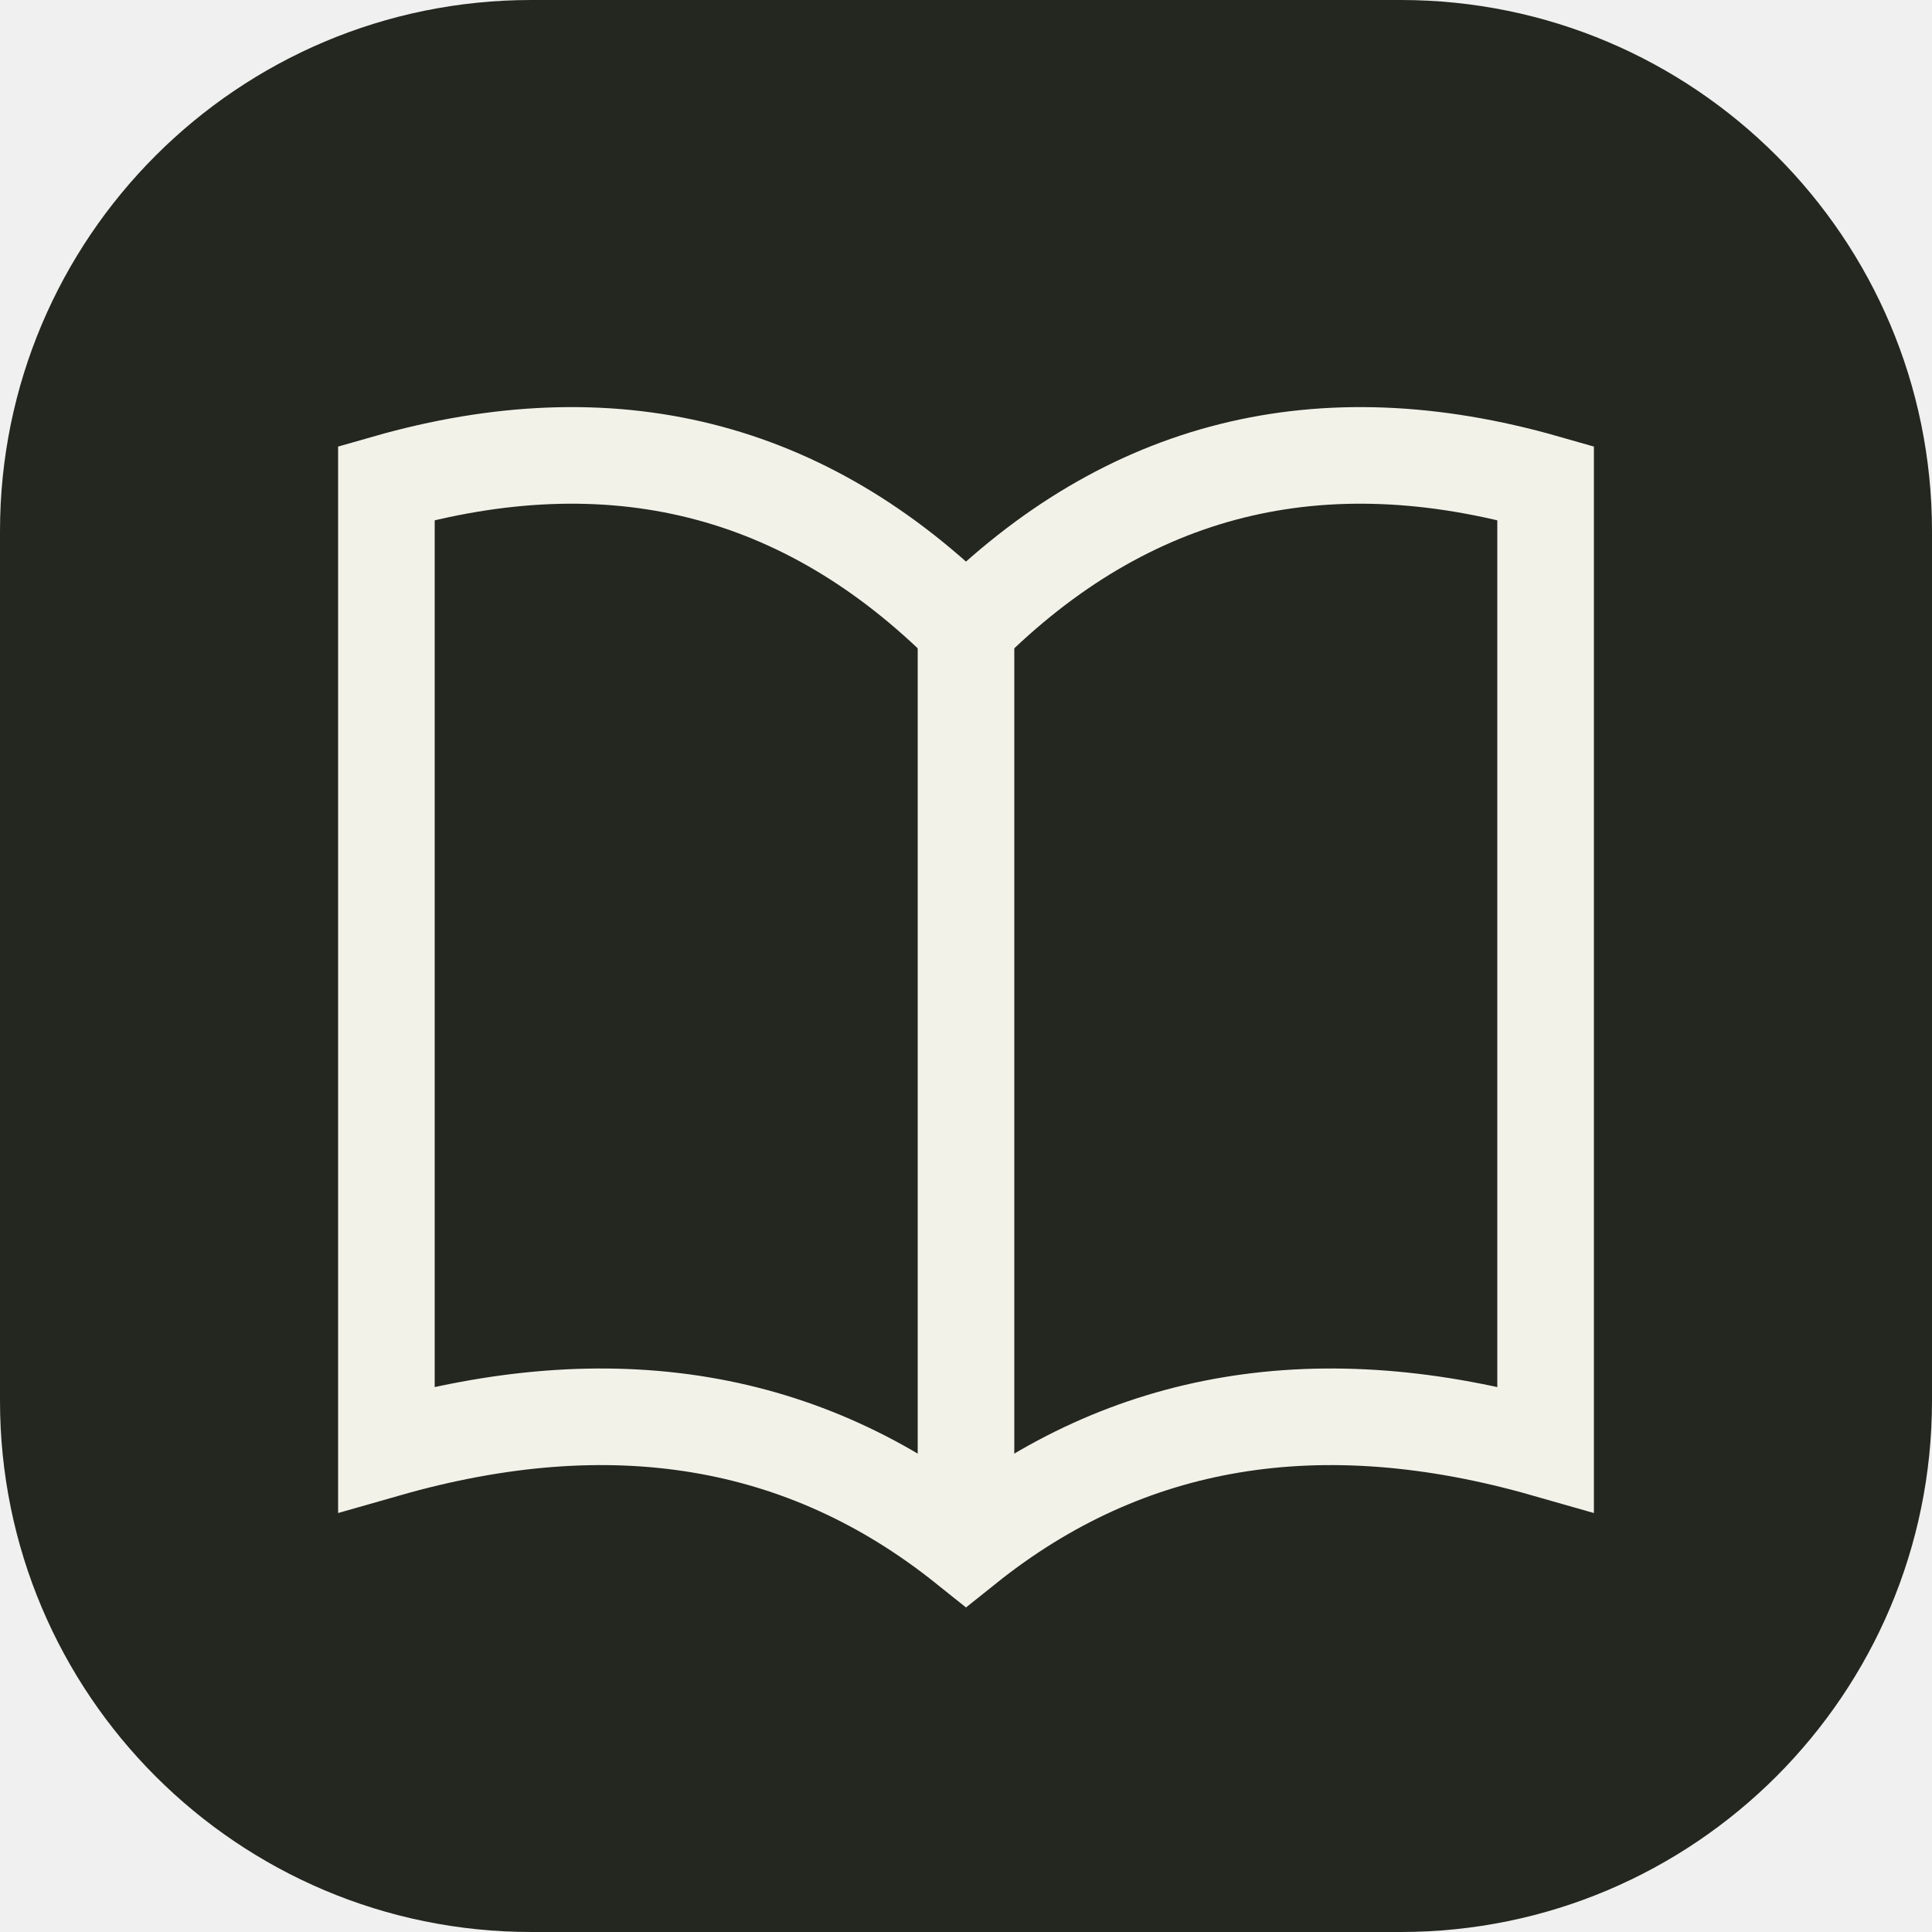
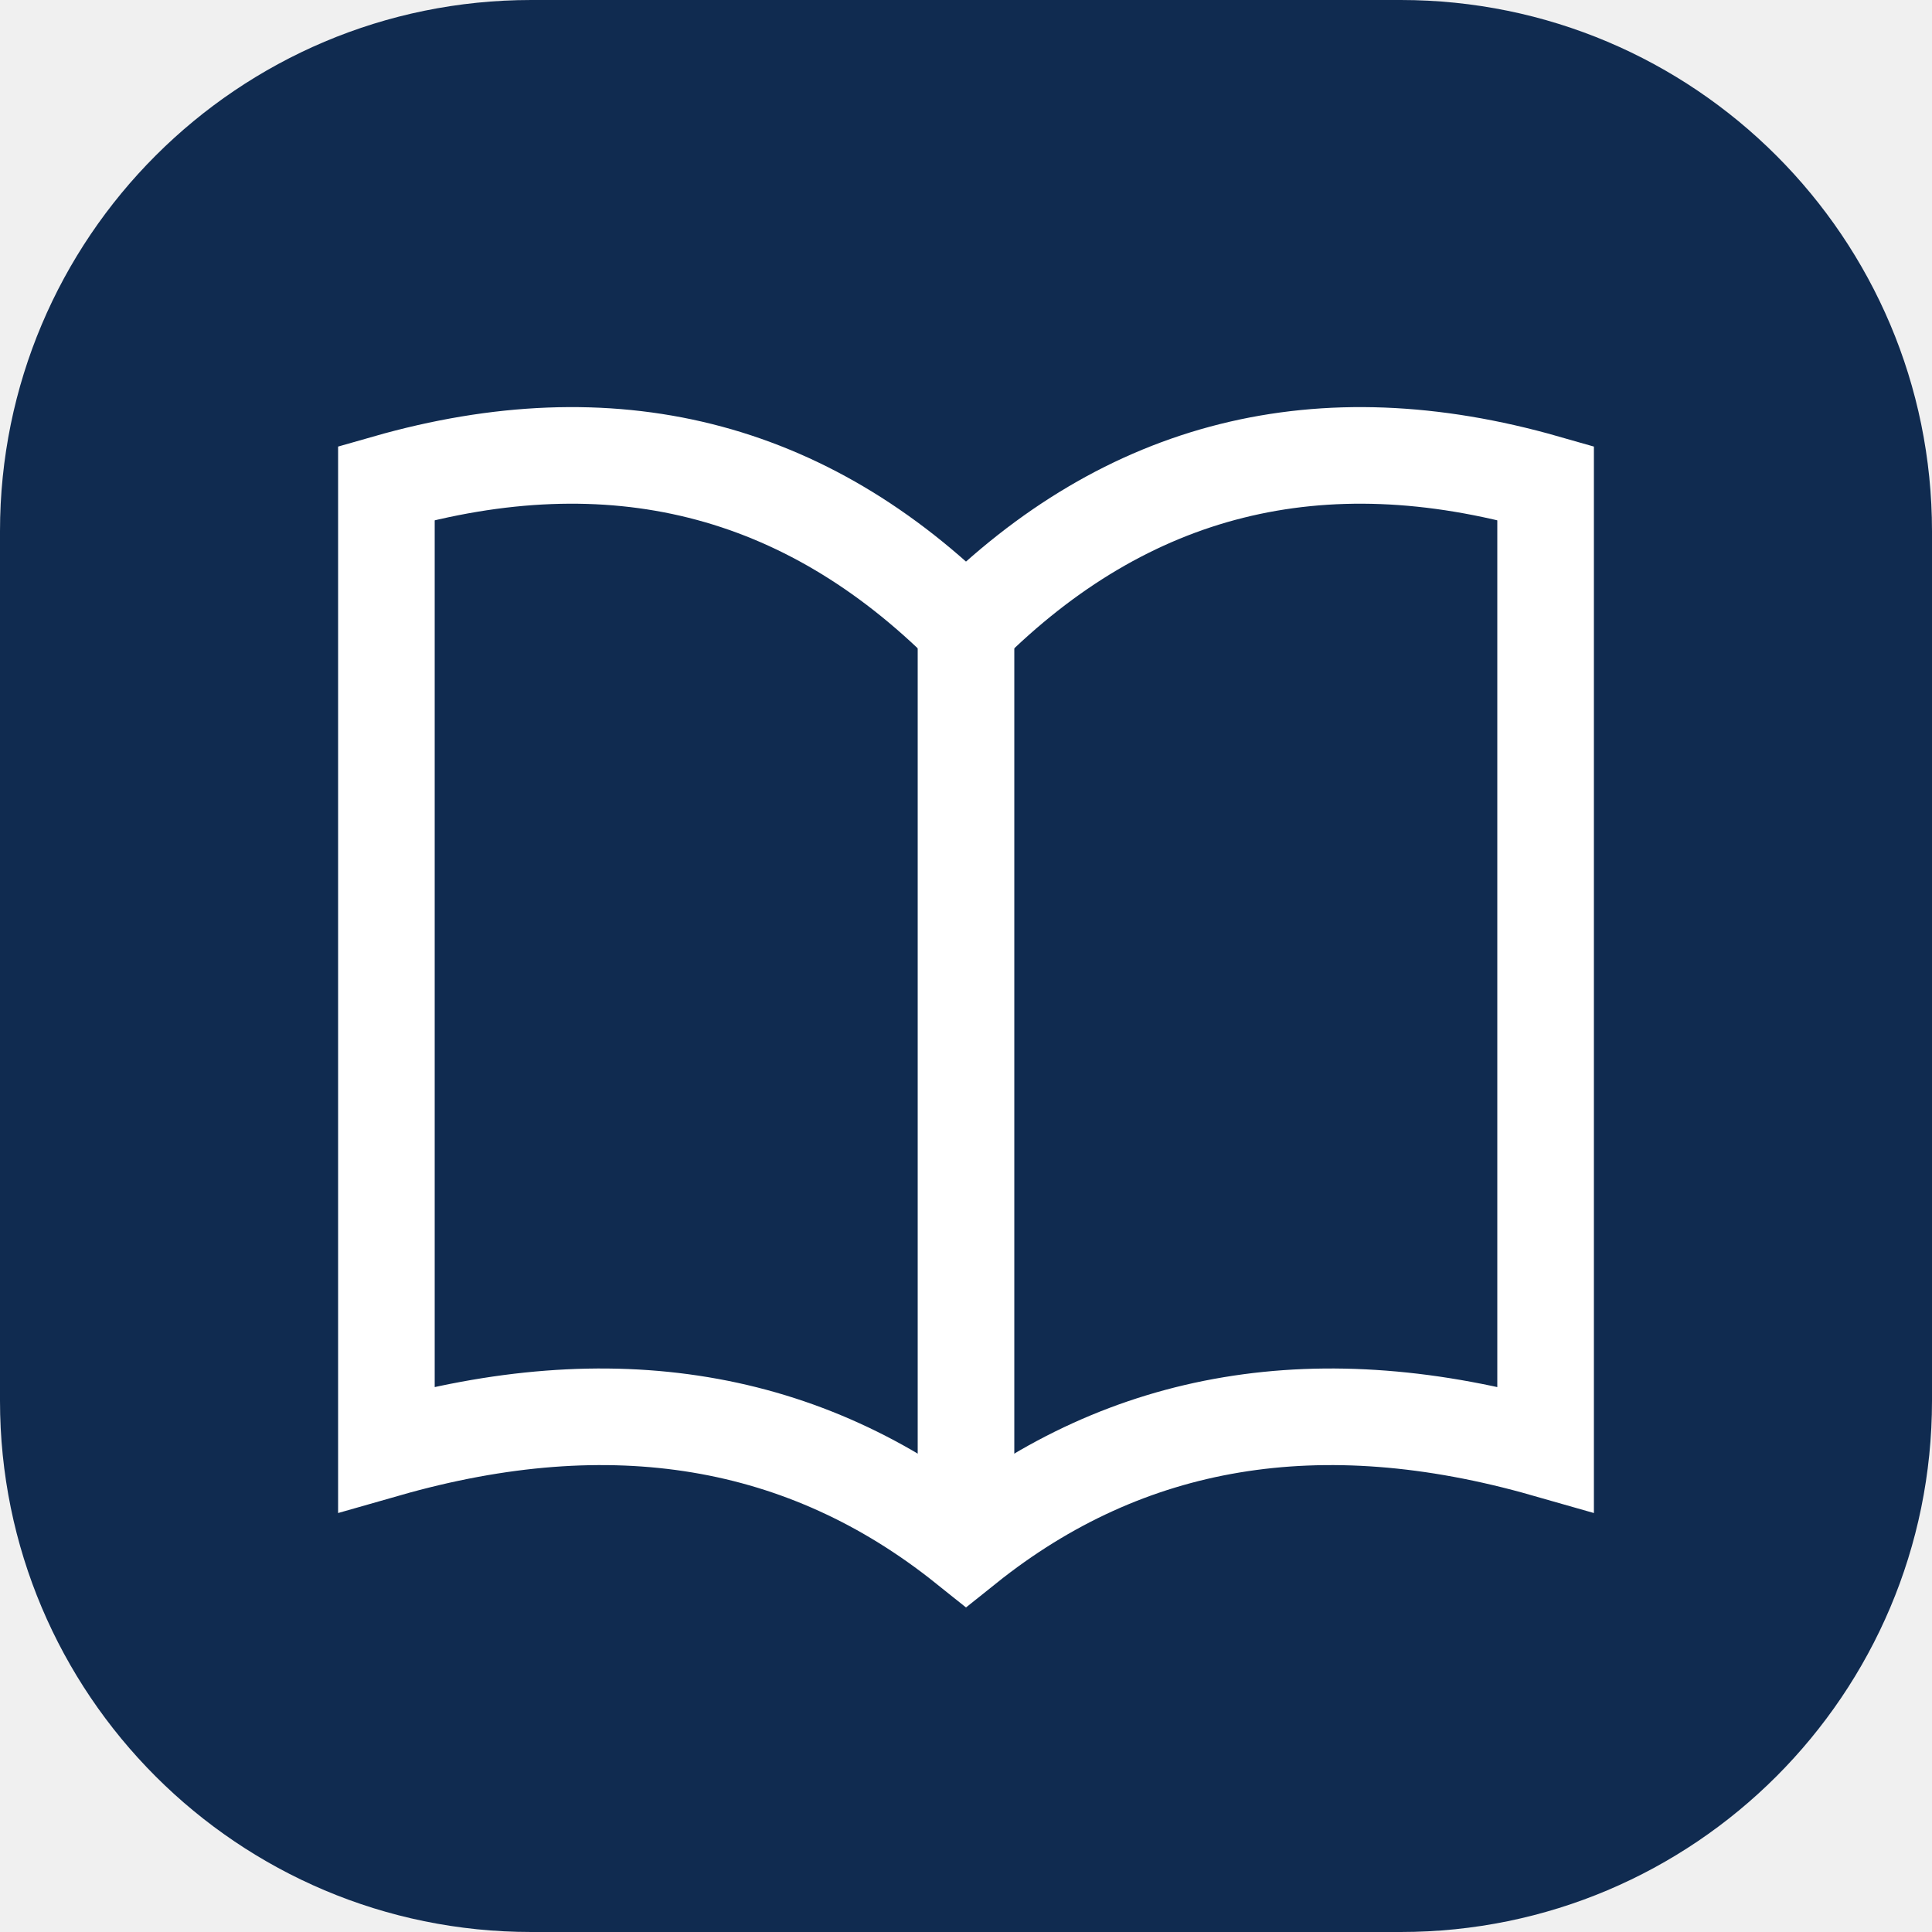
<svg xmlns="http://www.w3.org/2000/svg" viewBox="0 0 40 40">
-   <rect width="40" height="40" rx="11" fill="#23271f" />
-   <path d="M8 10q7-2 12 3 5-5 12-3v20q-7-2-12 2-5-4-12-2Z" fill="none" stroke="#f3f2e9" stroke-width="2" />
-   <path d="M20 13v19" stroke="#f3f2e9" stroke-width="2" />
+   <rect width="40" height="40" rx="11" fill="#102b50" />
+   <path d="M8 10q7-2 12 3 5-5 12-3v20q-7-2-12 2-5-4-12-2Z" fill="none" stroke="#ffffff" stroke-width="2" />
+   <path d="M20 13v19" stroke="#ffffff" stroke-width="2" />
</svg>
